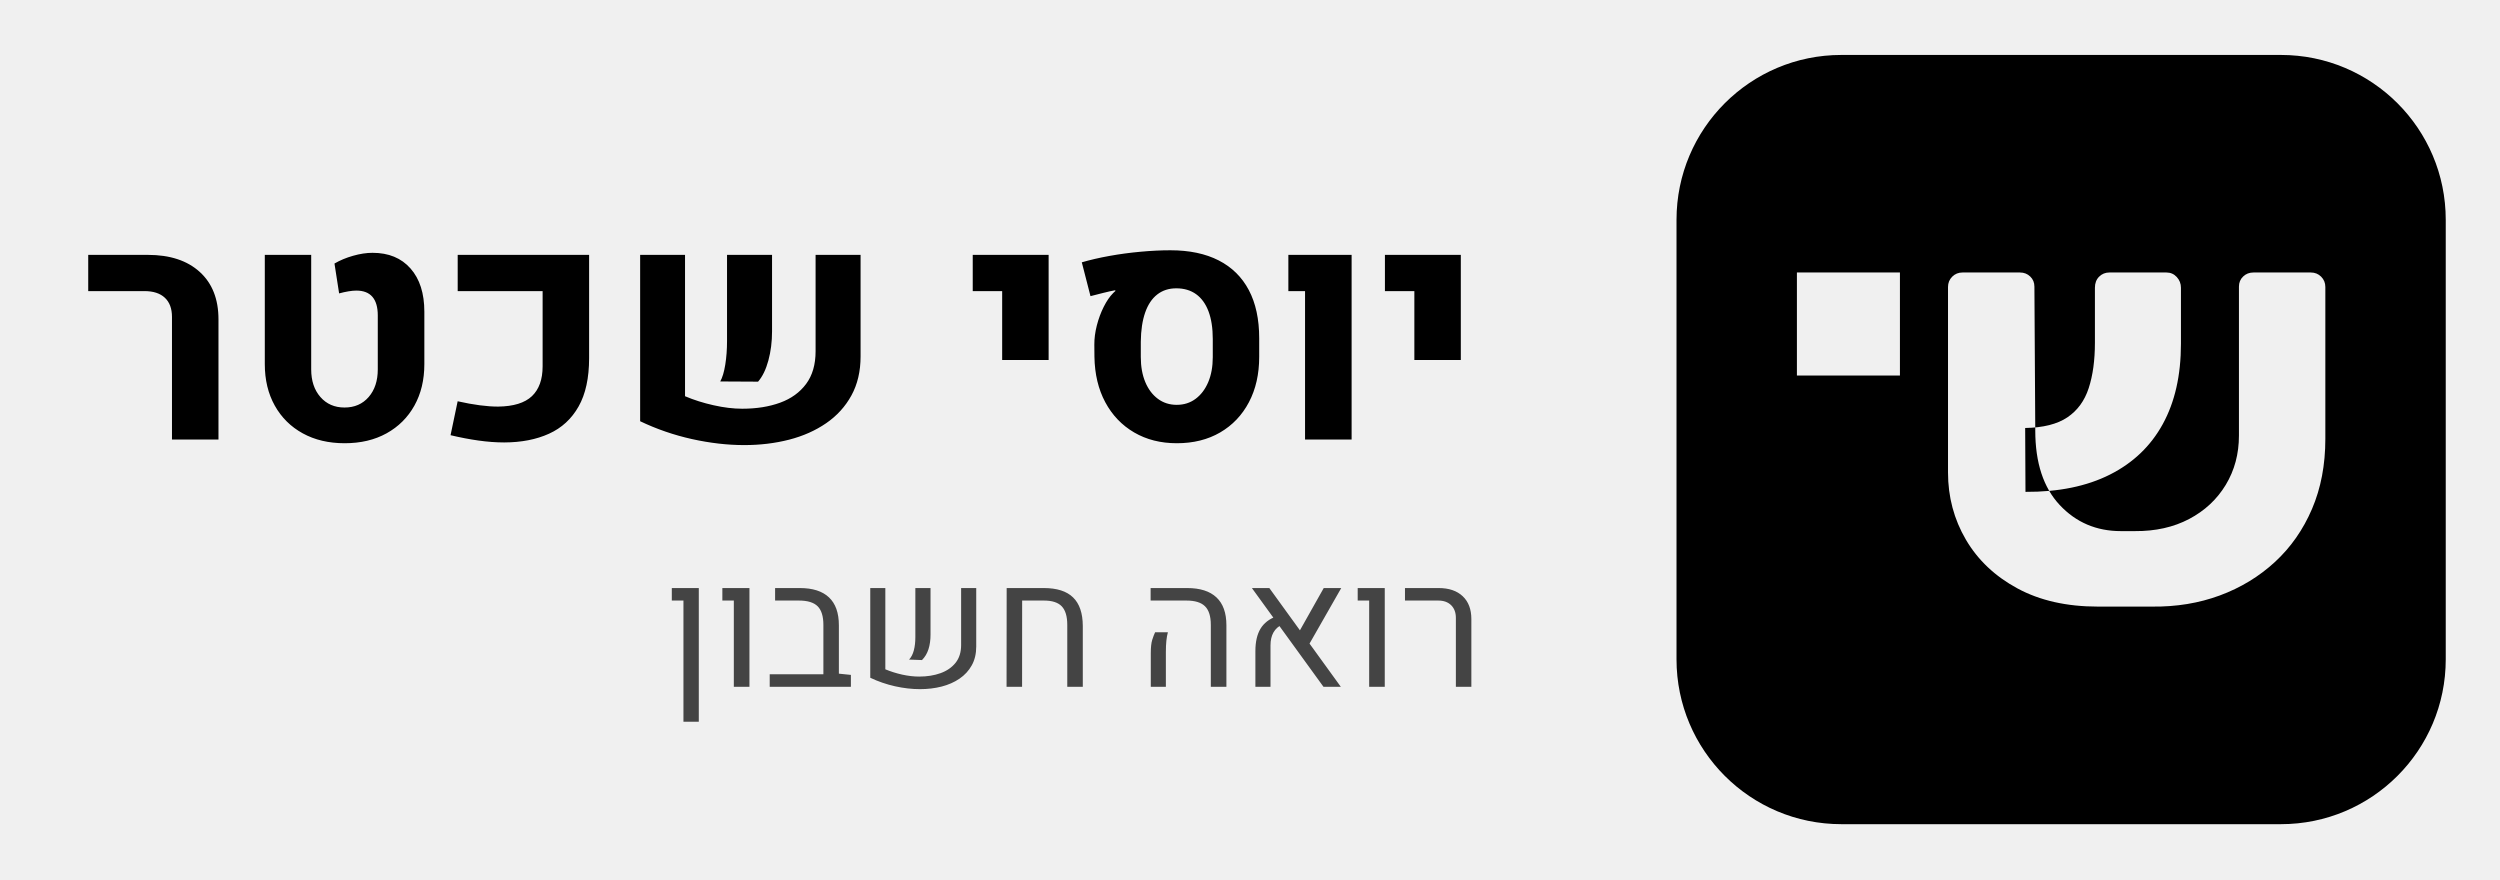
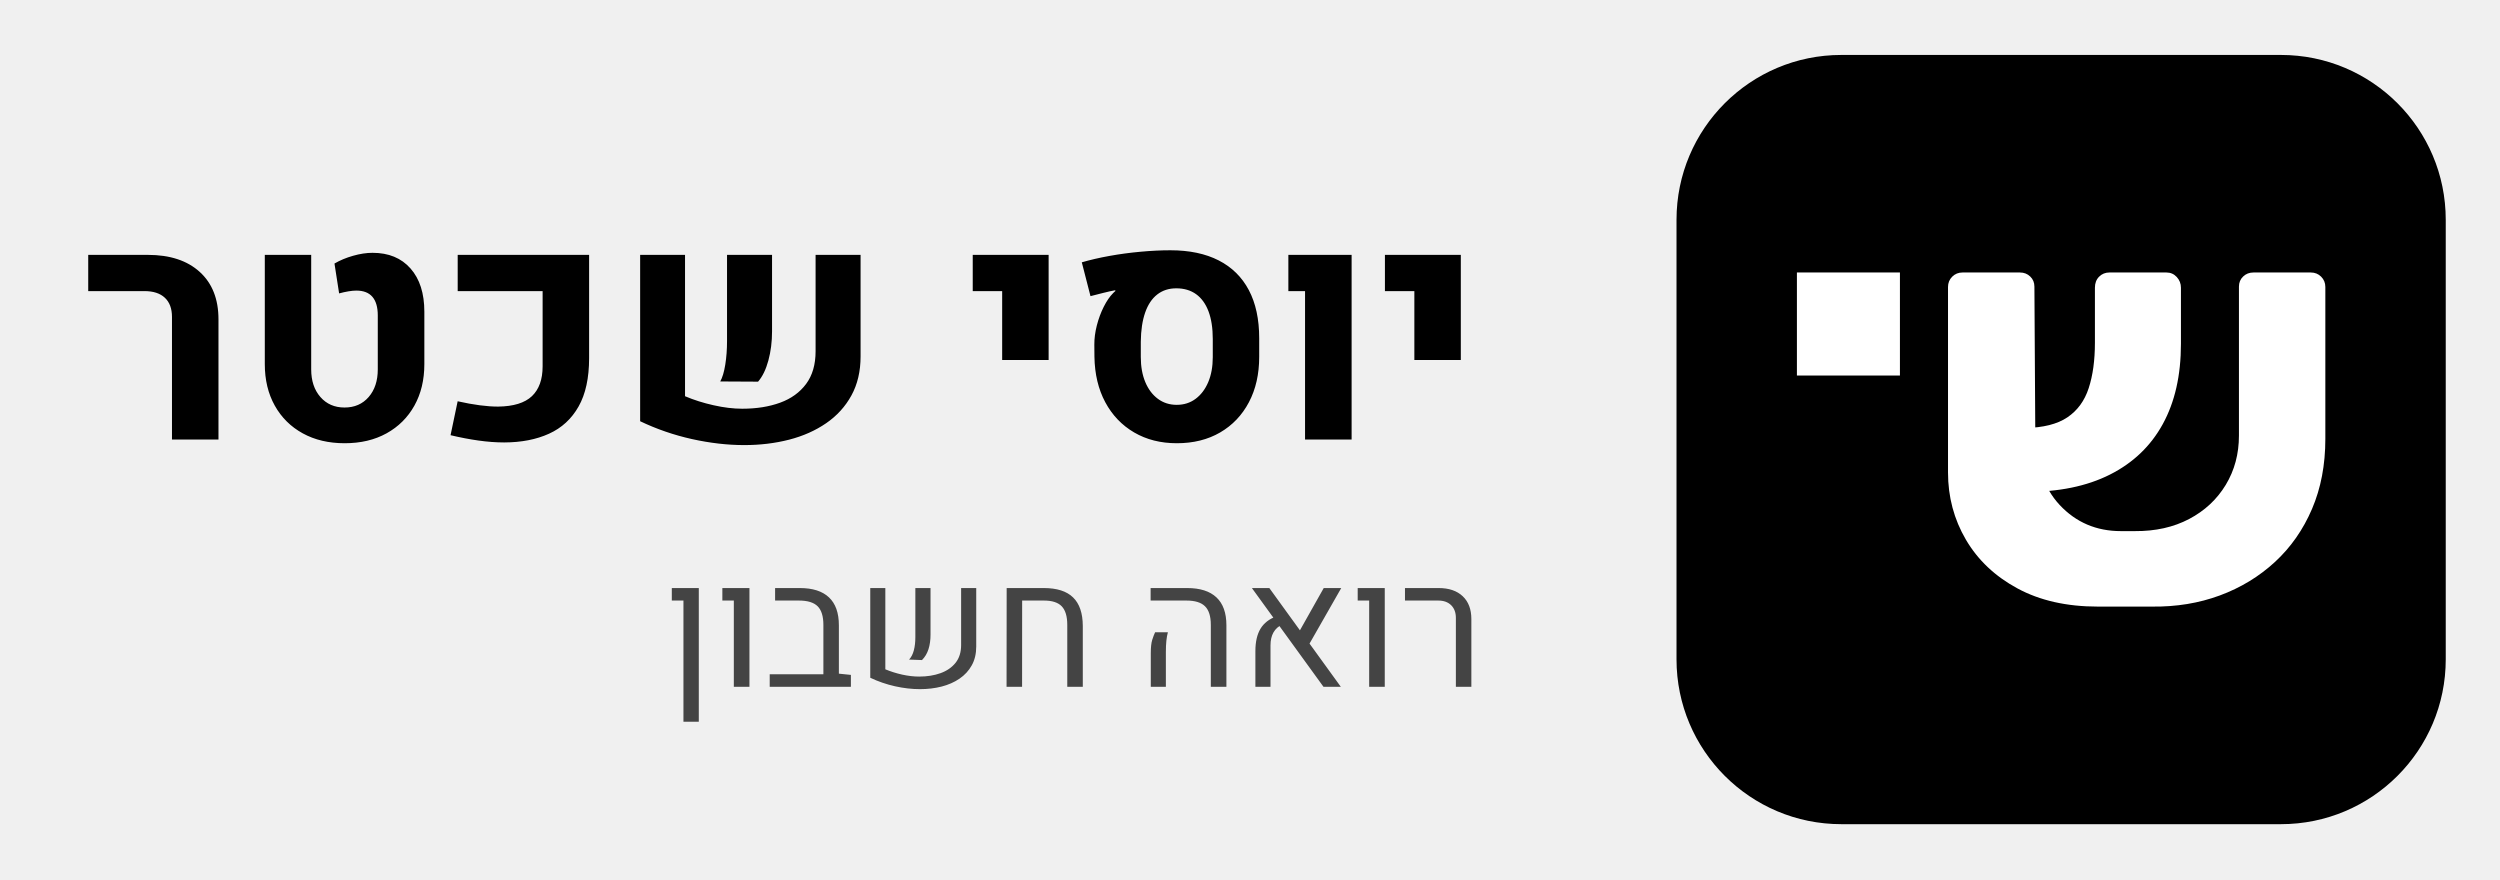
<svg xmlns="http://www.w3.org/2000/svg" viewBox="0 0 728 256" width="728" height="256" role="img" aria-labelledby="title">
  <g transform="translate(-271.8 0)">
    <g transform="translate(744 0)">
-       <path fill="#000" fill-rule="evenodd" d="M64 16 H192 A48 48 0 0 1 240 64 V192 A48 48 0 0 1 192 240 H64 A48 48 0 0 1 16 192 V64 A48 48 0 0 1 64 16 Z M149.5 154.66Q158.46 154.72 165.28 151.13Q172.09 147.54 175.94 141.19Q179.78 134.83 179.78 126.85V83.47Q179.78 81.68 181 80.52Q182.21 79.35 184 79.35H200.71Q202.5 79.35 203.72 80.57Q204.94 81.79 204.94 83.57V127.82Q204.94 139.14 201.06 148.2Q197.19 157.26 190.26 163.65Q183.33 170.03 174.2 173.4Q165.08 176.77 154.47 176.64H138.7Q125.07 176.64 115.29 171.35Q105.5 166.06 100.28 157.17Q95.06 148.27 95.06 137.56V83.57Q95.06 81.79 96.28 80.57Q97.5 79.35 99.28 79.35H116Q117.79 79.35 119 80.52Q120.22 81.68 120.22 83.47L120.47 125.36Q120.47 139.45 127.59 147.06Q134.71 154.66 145.4 154.66ZM117.62 143.23 117.53 124.63Q125.41 124.5 129.82 121.53Q134.23 118.56 136.03 113.02Q137.84 107.49 137.84 99.81V83.78Q137.84 81.79 139.06 80.57Q140.28 79.35 142.06 79.35H158.67Q160.46 79.35 161.68 80.67Q162.89 82 162.89 83.78V100.12Q162.89 113.85 157.61 123.48Q152.33 133.11 142.21 138.2Q132.09 143.3 117.62 143.23Z M51.06 79.35 h30 v30 h-30 Z" />
+       <path fill="#000" d="M64 16 H192 A48 48 0 0 1 240 64 V192 A48 48 0 0 1 192 240 H64 A48 48 0 0 1 16 192 V64 A48 48 0 0 1 64 16 Z" />
+       <path fill="#fff" d="M149.5 154.66Q158.46 154.72 165.28 151.13Q172.09 147.54 175.94 141.19Q179.78 134.83 179.78 126.85V83.47Q179.78 81.68 181 80.52Q182.21 79.35 184 79.35H200.71Q202.5 79.35 203.72 80.57Q204.94 81.79 204.94 83.57V127.82Q204.94 139.14 201.06 148.2Q197.19 157.26 190.26 163.65Q183.33 170.03 174.2 173.4Q165.08 176.77 154.47 176.64H138.7Q125.07 176.64 115.29 171.35Q105.5 166.06 100.28 157.17Q95.06 148.27 95.06 137.56V83.57Q95.06 81.79 96.28 80.57Q97.5 79.35 99.28 79.35H116Q117.79 79.35 119 80.52Q120.22 81.68 120.22 83.47L120.47 125.36Q120.47 139.45 127.59 147.06Q134.71 154.66 145.4 154.66ZM117.62 143.23 117.53 124.63Q125.41 124.5 129.82 121.53Q134.23 118.56 136.03 113.02Q137.84 107.49 137.84 99.81V83.78Q137.84 81.79 139.06 80.57Q140.28 79.35 142.06 79.35H158.67Q160.46 79.35 161.68 80.67Q162.89 82 162.89 83.78V100.12Q162.89 113.85 157.61 123.48Q152.33 133.11 142.21 138.2Q132.09 143.3 117.62 143.23Z M51.06 79.35 h30 v30 h-30 Z" />
    </g>
    <path fill="#000" d="M683.66 104.84V84.77H675.09V74.22H697.19V104.84ZM651.83 128V84.77H646.97V74.22H665.39V128ZM614.49 129.07Q607.45 129.07 602.07 125.93Q596.69 122.79 593.65 117.12Q590.62 111.45 590.5 103.9L590.47 100.4Q590.45 97.68 591.2 94.76Q591.95 91.84 593.21 89.34Q594.47 86.83 595.93 85.37Q596.12 85.2 596.27 85.03Q596.43 84.87 596.61 84.74L596.54 84.52Q595.18 84.76 593.03 85.3Q590.87 85.84 589.35 86.24L586.82 76.39Q590.43 75.33 594.85 74.53Q599.27 73.73 603.89 73.31Q608.51 72.88 612.63 72.88Q620.9 72.88 626.68 75.83Q632.45 78.78 635.46 84.48Q638.48 90.18 638.48 98.51V103.9Q638.48 111.45 635.49 117.12Q632.5 122.79 627.11 125.93Q621.71 129.07 614.49 129.07ZM614.46 117.89Q617.61 117.89 619.96 116.14Q622.32 114.39 623.64 111.27Q624.96 108.14 624.96 103.98V98.74Q624.96 93.97 623.72 90.67Q622.48 87.38 620.11 85.67Q617.73 83.96 614.34 83.96Q611.08 83.96 608.78 85.76Q606.48 87.55 605.27 91.02Q604.06 94.48 604 99.49V103.98Q604 108.14 605.31 111.27Q606.62 114.39 608.98 116.14Q611.34 117.89 614.46 117.89ZM563.63 104.84V84.77H555.06V74.22H577.16V104.84ZM471.28 74.22V115.38Q475.11 117.01 479.59 118.01Q484.07 119.02 487.94 119.02Q494.17 119.02 498.98 117.26Q503.78 115.51 506.54 111.8Q509.3 108.09 509.3 102.29V74.22H522.4V103.78Q522.4 110.3 519.73 115.16Q517.07 120.01 512.39 123.23Q507.72 126.45 501.6 128.03Q495.47 129.61 488.51 129.61Q481.21 129.61 473.3 127.86Q465.4 126.1 458.21 122.66V74.22ZM481.54 111.08Q482.49 109.37 483 106.18Q483.51 103 483.51 99.33V74.22H496.62V96.5Q496.62 101.04 495.55 104.98Q494.48 108.92 492.55 111.14ZM418.63 128.84Q415.07 128.84 411.16 128.29Q407.25 127.74 403 126.73L405.07 116.85Q412.03 118.41 416.86 118.4Q423.58 118.32 426.7 115.36Q429.81 112.39 429.81 106.68V84.77H405.08V74.22H443.35V104.29Q443.35 112.94 440.29 118.36Q437.22 123.79 431.67 126.3Q426.13 128.82 418.63 128.84ZM372.17 129.07Q365.19 129.07 359.96 126.19Q354.72 123.31 351.82 118.12Q348.91 112.93 348.91 106.04V74.22H362.42V107.57Q362.42 112.54 365.1 115.61Q367.78 118.67 372.13 118.67Q376.5 118.67 379.16 115.61Q381.81 112.54 381.81 107.57V91.85Q381.81 88.26 380.25 86.44Q378.69 84.62 375.57 84.62Q374.53 84.62 373.25 84.84Q371.98 85.05 370.55 85.44L369.2 76.74Q371.61 75.33 374.62 74.48Q377.64 73.62 380.28 73.62Q387.33 73.62 391.35 78.19Q395.37 82.75 395.37 90.77V106.04Q395.37 112.93 392.47 118.12Q389.57 123.31 384.36 126.19Q379.15 129.07 372.17 129.07ZM321.88 128V92.29Q321.88 88.65 319.81 86.71Q317.74 84.77 313.88 84.77H297.49V74.22H314.85Q324.5 74.22 329.96 79.18Q335.42 84.14 335.42 93V128Z" />
    <path fill="#444" d="M695.75 200V179.93Q695.75 177.59 694.37 176.23Q692.99 174.88 690.6 174.88H680.93V171.24H690.74Q695.21 171.24 697.74 173.62Q700.26 176 700.26 180.27V200ZM670.5 200V174.88H667.16V171.24H675.04V200ZM657.2 200 636.35 171.24H641.43L662.25 200ZM637.37 200V189.58Q637.37 185.55 638.86 183.08Q640.35 180.62 643.5 179.47L645.28 181.81Q641.77 183.4 641.77 187.94V200ZM662.37 171.24 652.46 188.6 649.46 185.11 657.27 171.24ZM624.39 200V181.96Q624.39 178.22 622.7 176.55Q621.02 174.88 617.28 174.88H606.86V171.24H617.5Q623.14 171.24 626.03 173.96Q628.93 176.68 628.93 182.08V200ZM606.91 200V190.19Q606.91 187.67 607.32 186.35Q607.74 185.03 608.17 184.11H611.89Q611.59 185.21 611.45 186.56Q611.3 187.92 611.3 189.89V200ZM564.91 200 564.94 171.24H575.75Q581.47 171.24 584.27 173.96Q587.08 176.68 587.11 182.25V200H582.59V181.98Q582.59 178.25 580.98 176.56Q579.37 174.88 575.8 174.88H569.45L569.43 200ZM529.61 171.24V194.9Q531.93 195.87 534.52 196.45Q537.11 197.02 539.47 197.02Q542.92 197.02 545.67 196.03Q548.43 195.04 550.06 193.01Q551.68 190.97 551.68 187.84V171.24H556.08V188.26Q556.08 191.41 554.78 193.74Q553.49 196.07 551.22 197.62Q548.95 199.17 545.99 199.93Q543.04 200.68 539.69 200.68Q536.18 200.68 532.42 199.84Q528.66 199 525.22 197.36V171.24ZM536.52 192.07Q537.45 191.09 537.9 189.42Q538.35 187.74 538.35 185.55V171.24H542.77V184.74Q542.77 187.21 542.17 189.06Q541.57 190.92 540.28 192.21ZM495.94 200V196.34H511.57L516.08 196.17L519.58 196.53V200ZM511.57 198.97V181.96Q511.57 178.22 509.9 176.55Q508.22 174.88 504.46 174.88H497.51V171.24H504.71Q510.32 171.24 513.2 173.96Q516.08 176.68 516.08 182.08V198.97ZM485.49 200V174.88H482.15V171.24H490.04V200ZM470.82 210.16V174.88H467.43V171.24H475.29V210.16Z" />
  </g>
</svg>
